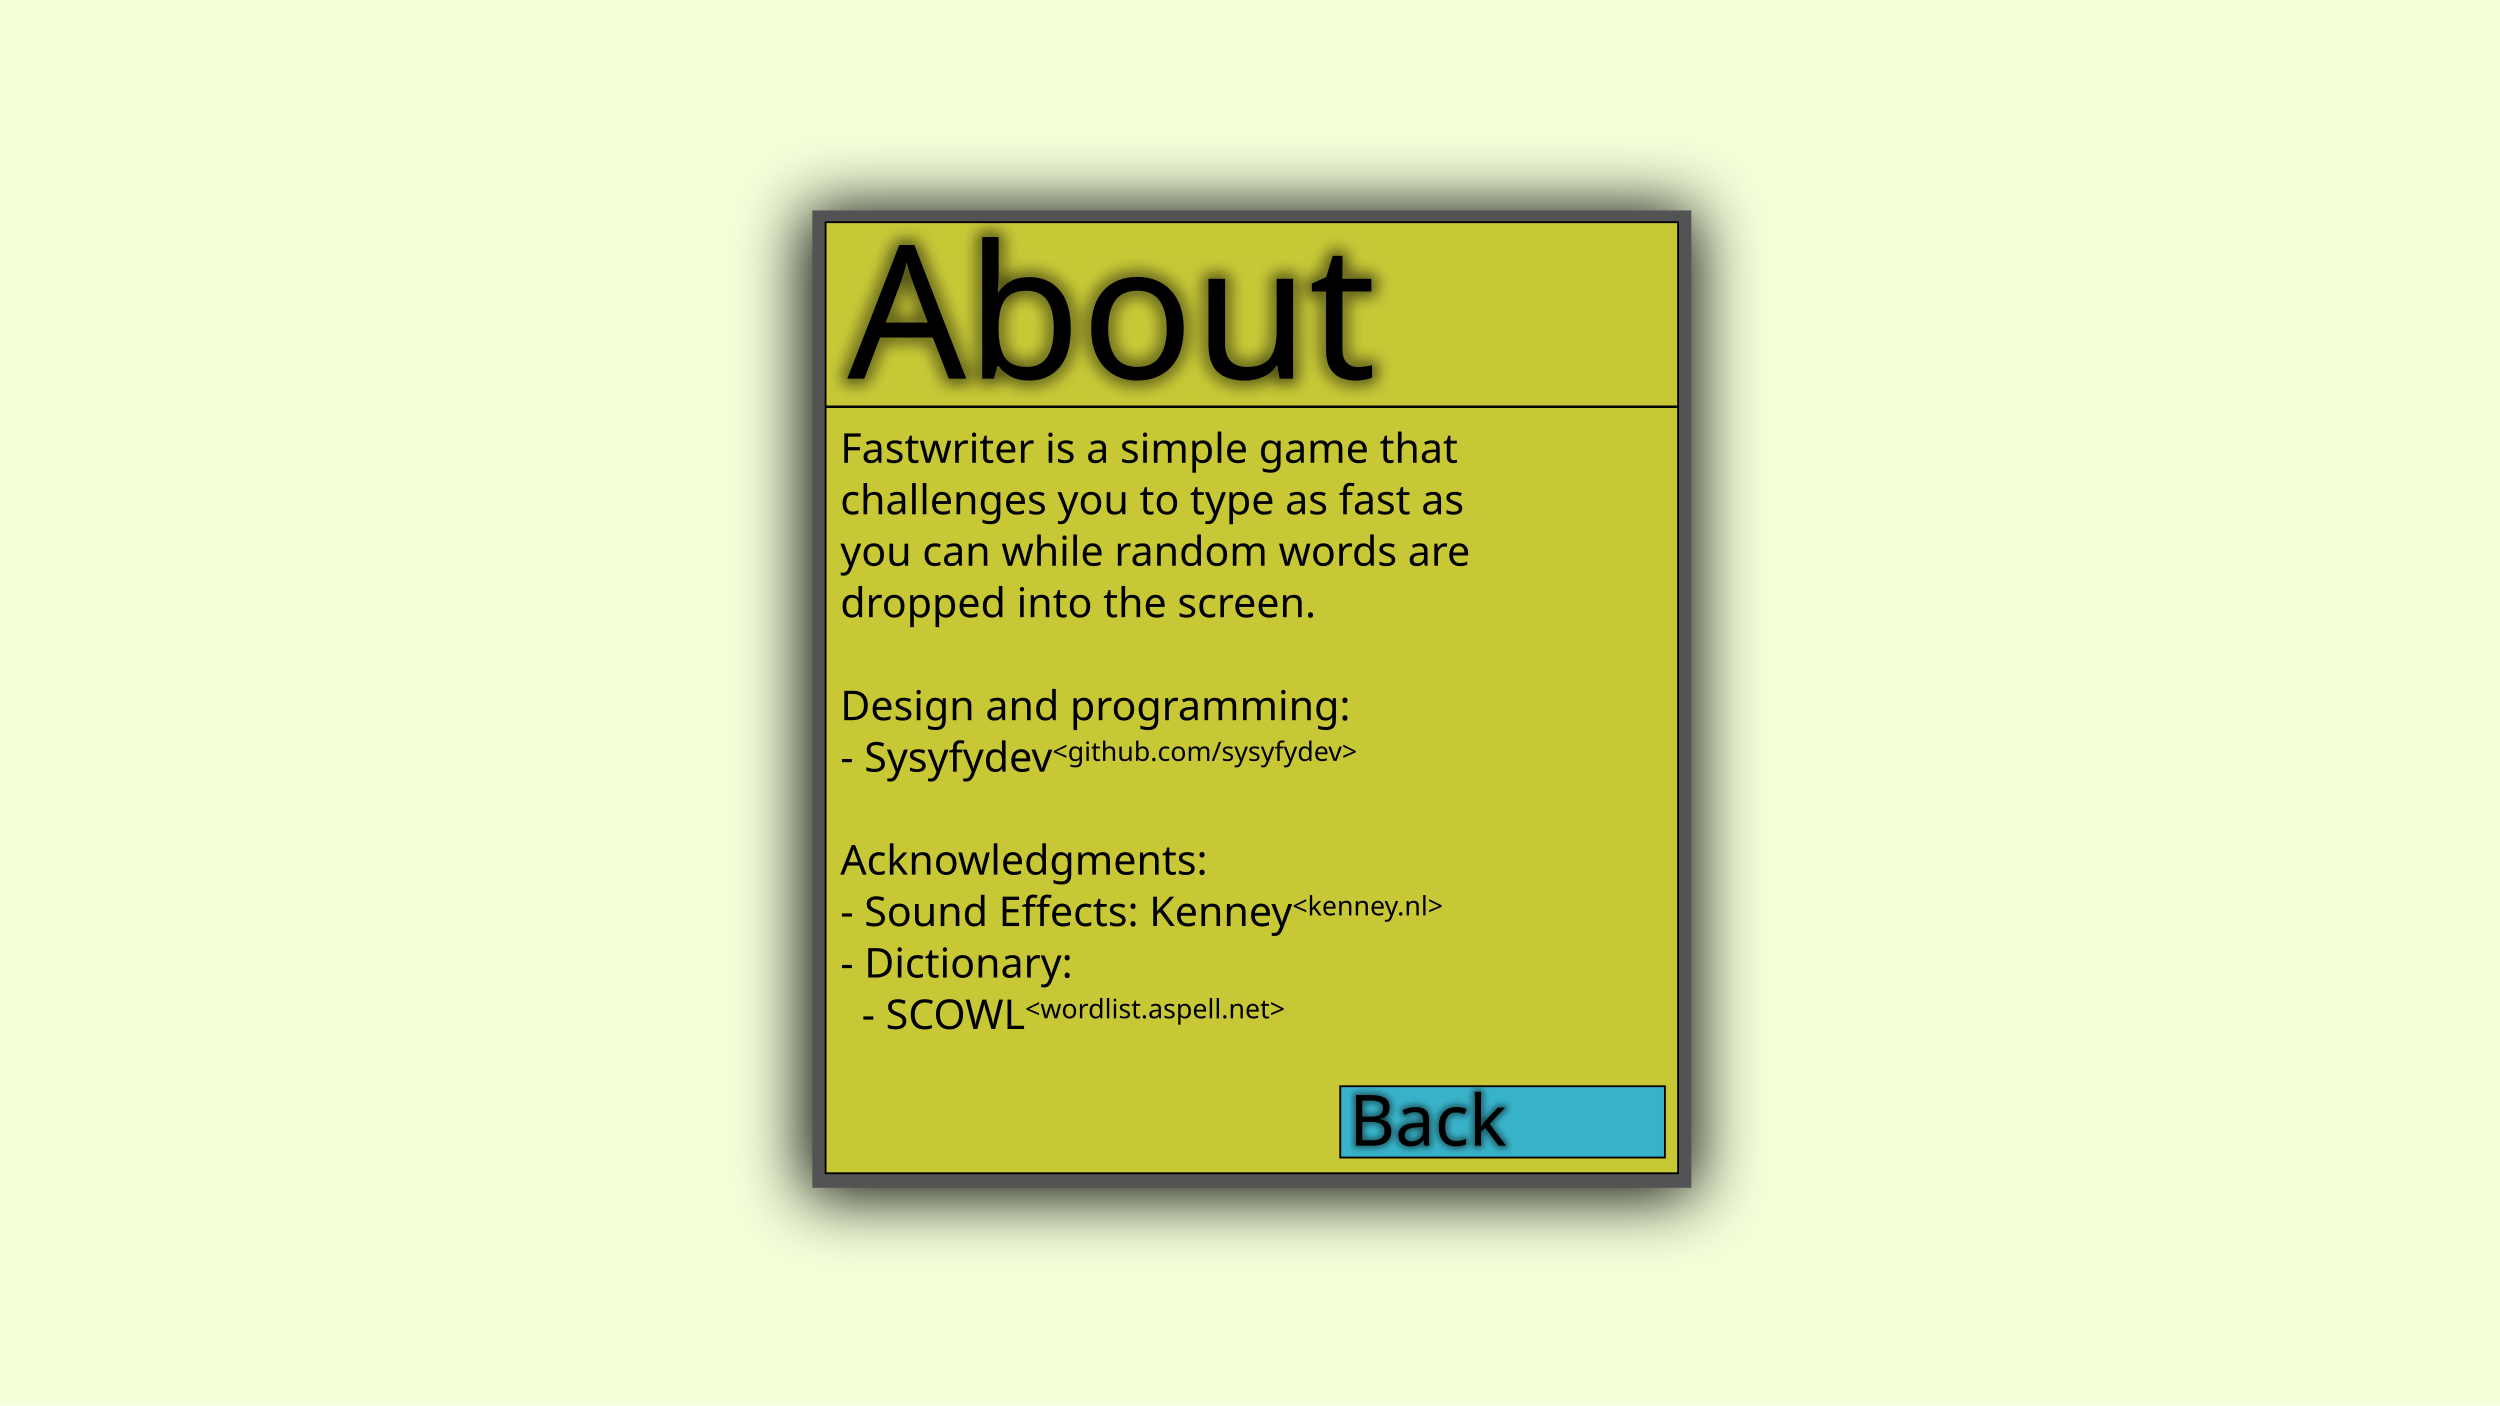
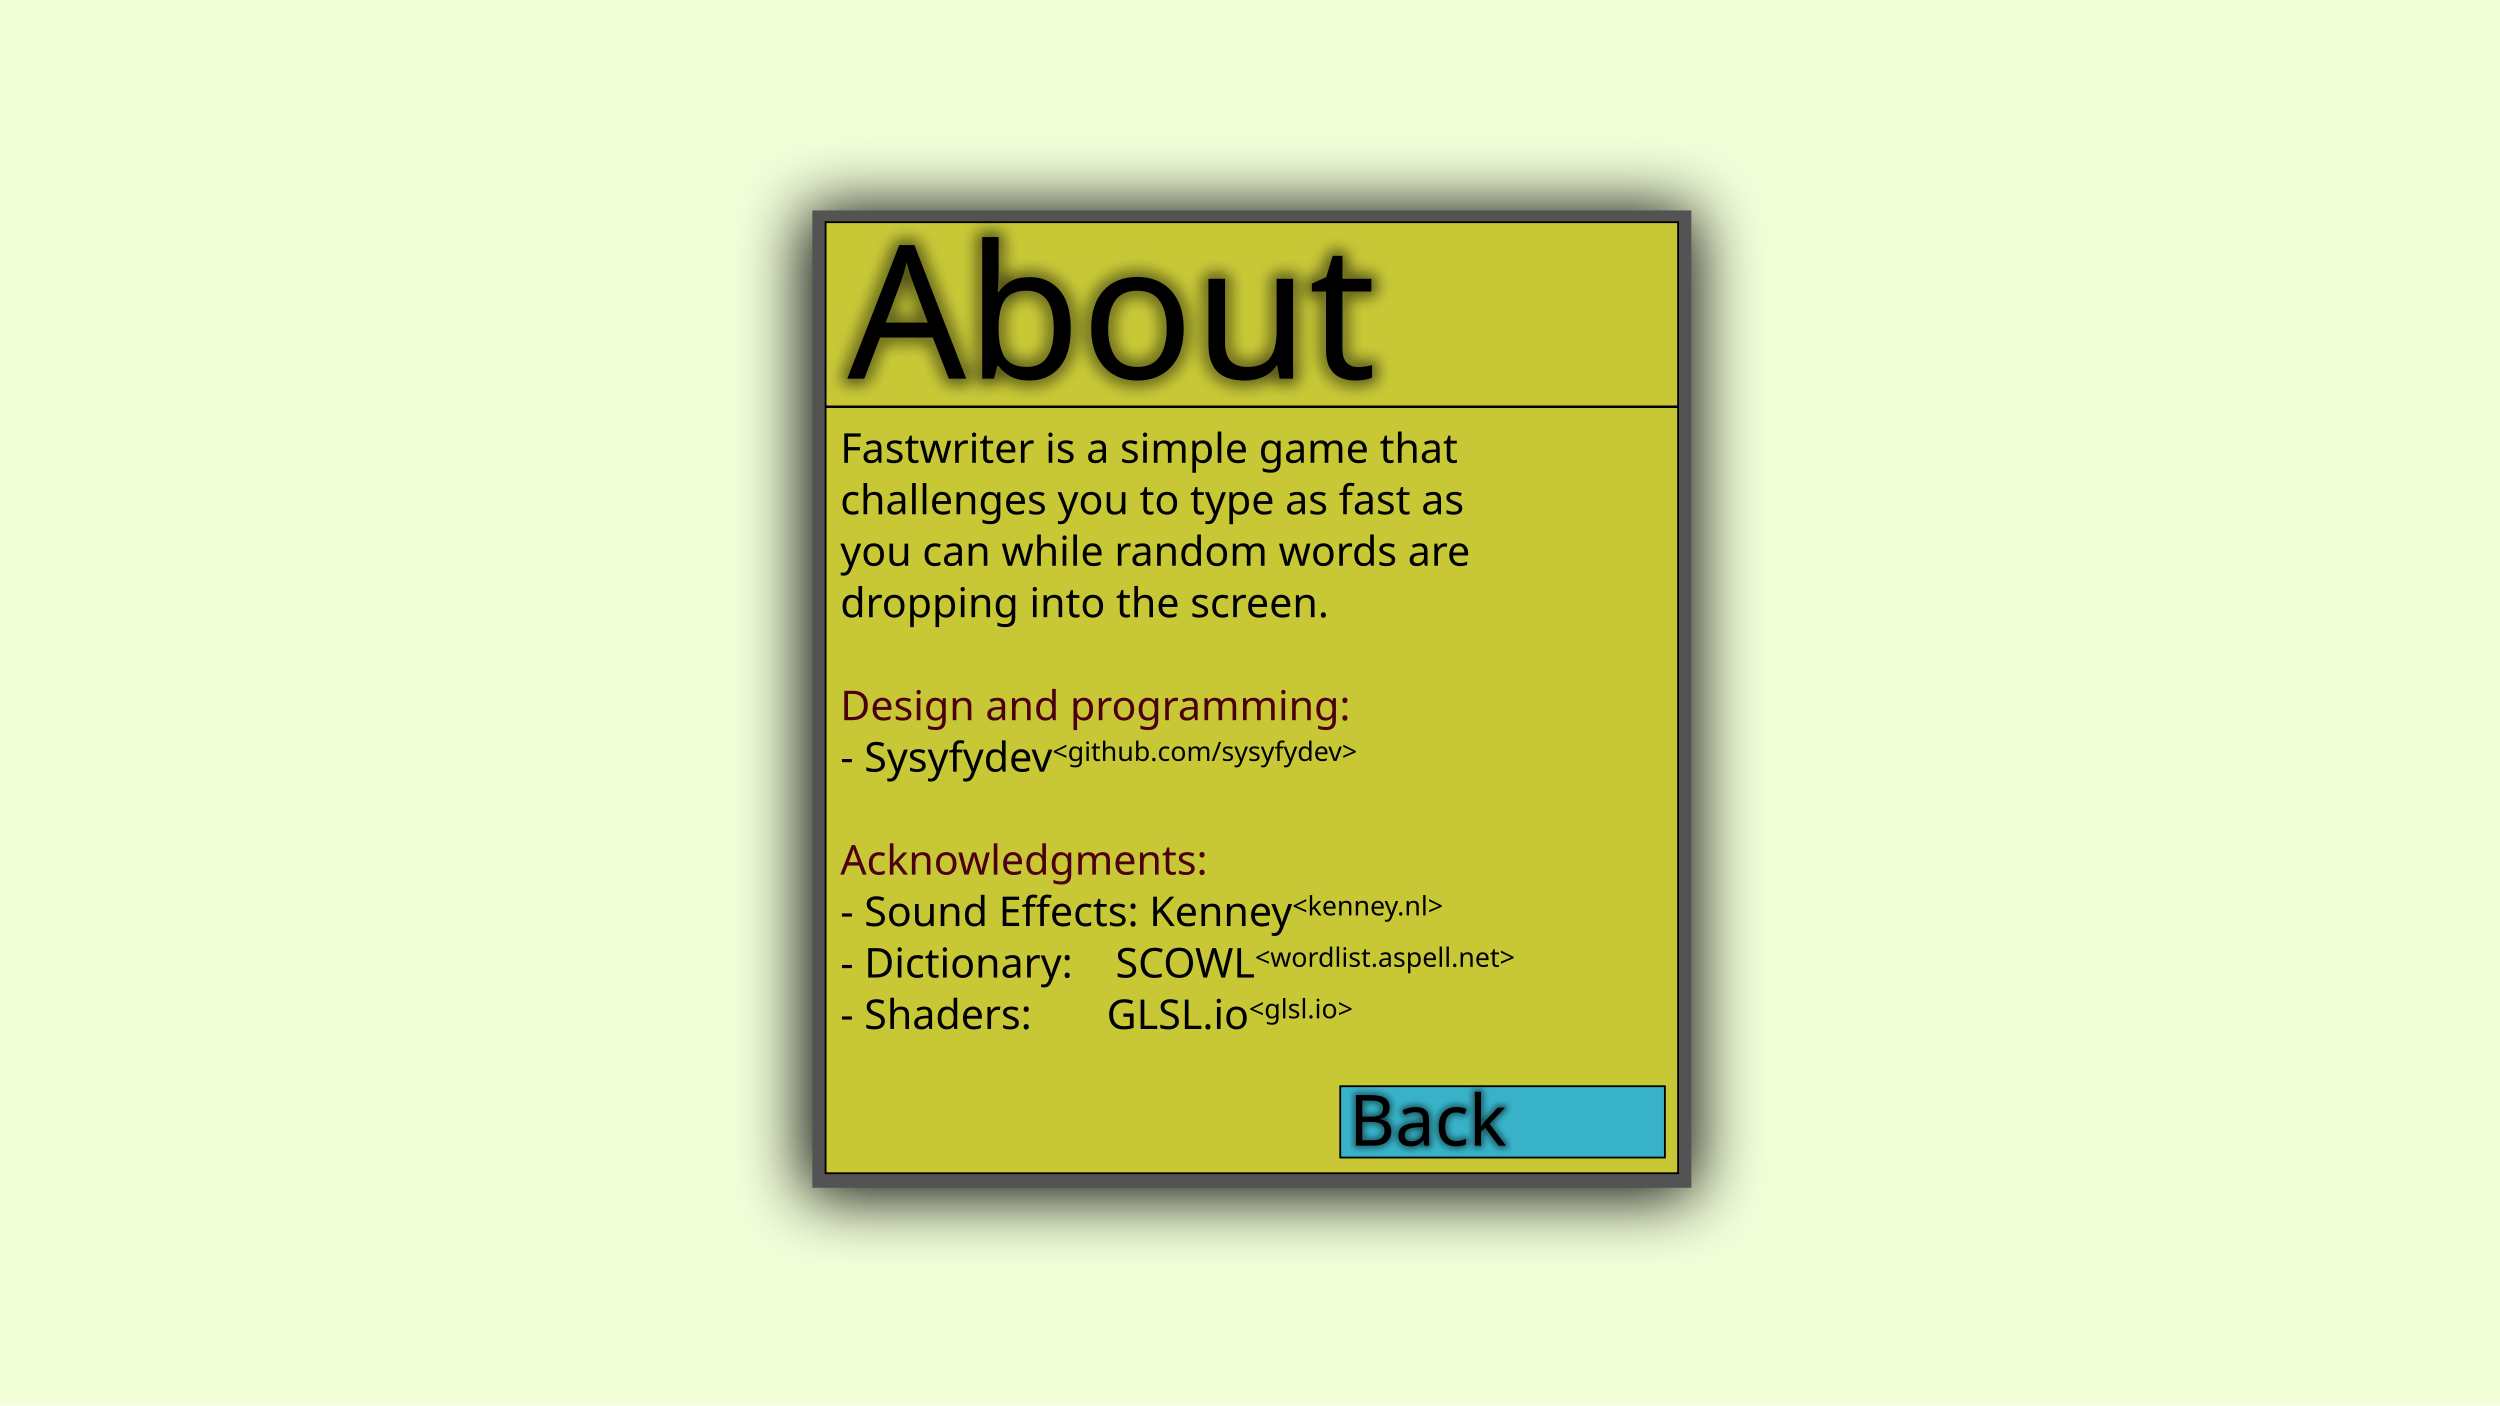
<svg xmlns="http://www.w3.org/2000/svg" width="1366" height="768" id="svg3055" version="1.1">
  <defs id="defs3057">
    <filter style="color-interpolation-filters:sRGB" id="filter4535" x="-0.038" width="1.076" y="-0.14" height="1.281">
      <feGaussianBlur stdDeviation="6.094" id="feGaussianBlur4537" />
    </filter>
    <filter style="color-interpolation-filters:sRGB" id="filter18458" x="-0.088" width="1.177" y="-0.08" height="1.16">
      <feGaussianBlur stdDeviation="17.925" id="feGaussianBlur18460" />
    </filter>
    <filter style="color-interpolation-filters:sRGB" id="filter4271" x="-0.037" width="1.073" y="-0.168" height="1.336">
      <feGaussianBlur stdDeviation="7.004" id="feGaussianBlur4273" />
    </filter>
  </defs>
  <g id="layer1" transform="translate(0,-284.3622)">
    <rect style="fill:#f2ffd9;fill-opacity:1;stroke:none" id="rect3063-6" width="1366" height="768" x="0" y="284.362" />
-     <rect y="399.362" x="439.871" height="538" width="486.259" id="rect18320" style="opacity:1;fill:#000000;fill-opacity:1;stroke:none;stroke-width:1;stroke-miterlimit:4;stroke-dasharray:none;stroke-opacity:1;filter:url(#filter18458)" />
-     <rect style="opacity:1;fill:#535353;fill-opacity:1;stroke:none;stroke-width:1;stroke-miterlimit:4;stroke-dasharray:none;stroke-opacity:1" id="rect7013" width="480.259" height="534" x="443.871" y="399.362" />
-     <rect style="fill:#c8c837;fill-opacity:1;stroke:#000000;stroke-width:1;stroke-miterlimit:4;stroke-dasharray:none;stroke-opacity:1" id="rect3063-4-3-1" width="465.819" height="519.65" x="451.099" y="405.777" />
-     <text id="text4531" y="870.742" x="368.991" style="font-style:normal;font-weight:normal;font-size:40px;line-height:125%;font-family:Sans;letter-spacing:0px;word-spacing:0px;fill:none;fill-opacity:1;stroke:#000000;stroke-width:5;stroke-miterlimit:4;stroke-dasharray:none;stroke-opacity:1;filter:url(#filter4535)" xml:space="preserve" transform="matrix(0.707124,0,0,0.707124,202.0343,-124.4451)">
-       <tspan style="font-style:normal;font-variant:normal;font-weight:normal;font-stretch:normal;font-size:144px;font-family:saxMono;-inkscape-font-specification:saxMono;fill:none;stroke:#000000;stroke-width:5;stroke-miterlimit:4;stroke-dasharray:none;stroke-opacity:1" y="870.742" x="368.991" id="tspan4533">About</tspan>
-     </text>
-     <text xml:space="preserve" style="font-style:normal;font-weight:normal;font-size:28.285px;line-height:125%;font-family:Sans;letter-spacing:0px;word-spacing:0px;fill:#000000;fill-opacity:1;stroke:none" x="462.956" y="491.278" id="text4050-57">
-       <tspan id="tspan4052-734" x="462.956" y="491.278" style="font-style:normal;font-variant:normal;font-weight:normal;font-stretch:normal;font-size:101.826px;font-family:saxMono;-inkscape-font-specification:saxMono">About</tspan>
-     </text>
-     <text id="text18827" y="537.246" x="459.131" style="font-style:normal;font-weight:normal;font-size:40px;line-height:125%;font-family:sans-serif;letter-spacing:0px;word-spacing:0px;fill:#000000;fill-opacity:1;stroke:none;stroke-width:1px;stroke-linecap:butt;stroke-linejoin:miter;stroke-opacity:1" xml:space="preserve">
-       <tspan style="font-style:normal;font-variant:normal;font-weight:normal;font-stretch:normal;font-size:22.5px;font-family:saxMono;-inkscape-font-specification:saxMono" y="537.246" x="459.131" id="tspan18839">Fastwriter is a simple game that</tspan>
-       <tspan style="font-style:normal;font-variant:normal;font-weight:normal;font-stretch:normal;font-size:22.5px;font-family:saxMono;-inkscape-font-specification:saxMono" y="565.371" x="459.131" id="tspan4265">challenges you to type as fast as</tspan>
-       <tspan style="font-style:normal;font-variant:normal;font-weight:normal;font-stretch:normal;font-size:22.5px;font-family:saxMono;-inkscape-font-specification:saxMono" y="593.496" x="459.131" id="tspan4267">you can while random words are</tspan>
-       <tspan style="font-style:normal;font-variant:normal;font-weight:normal;font-stretch:normal;font-size:22.5px;font-family:saxMono;-inkscape-font-specification:saxMono" y="621.621" x="459.131" id="tspan4270">dropped into the screen.</tspan>
-       <tspan style="font-style:normal;font-variant:normal;font-weight:normal;font-stretch:normal;font-size:22.5px;font-family:saxMono;-inkscape-font-specification:saxMono" y="649.746" x="459.131" id="tspan4292" />
-       <tspan style="font-style:normal;font-variant:normal;font-weight:normal;font-stretch:normal;font-size:22.5px;font-family:saxMono;-inkscape-font-specification:saxMono" y="677.871" x="459.131" id="tspan18843">Design and programming:</tspan>
-       <tspan style="font-style:normal;font-variant:normal;font-weight:normal;font-stretch:normal;font-size:22.5px;font-family:saxMono;-inkscape-font-specification:saxMono" y="705.996" x="459.131" id="tspan18845">- Sysyfydev<tspan style="font-size:65%;baseline-shift:super" id="tspan4336">&lt;github.com/sysyfydev&gt;</tspan>
-       </tspan>
-       <tspan style="font-style:normal;font-variant:normal;font-weight:normal;font-stretch:normal;font-size:22.5px;font-family:saxMono;-inkscape-font-specification:saxMono" y="734.121" x="459.131" id="tspan18849" />
-       <tspan style="font-style:normal;font-variant:normal;font-weight:normal;font-stretch:normal;font-size:22.5px;font-family:saxMono;-inkscape-font-specification:saxMono" y="762.246" x="459.131" id="tspan4294">Acknowledgments:</tspan>
-       <tspan style="font-style:normal;font-variant:normal;font-weight:normal;font-stretch:normal;font-size:22.5px;font-family:saxMono;-inkscape-font-specification:saxMono" y="790.371" x="459.131" id="tspan4288">- Sound Effects: Kenney<tspan style="font-size:65%;baseline-shift:super" id="tspan4334">&lt;kenney.nl&gt;</tspan>
-       </tspan>
-       <tspan style="font-style:normal;font-variant:normal;font-weight:normal;font-stretch:normal;font-size:22.5px;font-family:saxMono;-inkscape-font-specification:saxMono" y="818.496" x="459.131" id="tspan4278">- Dictionary: </tspan>
-       <tspan style="font-style:normal;font-variant:normal;font-weight:normal;font-stretch:normal;font-size:22.5px;font-family:saxMono;-inkscape-font-specification:saxMono" y="846.621" x="459.131" id="tspan4290">  - SCOWL<tspan style="font-size:65%;baseline-shift:super" id="tspan4326">&lt;wordlist.aspell.net&gt;</tspan>
-       </tspan>
-     </text>
-     <rect y="-507.292" x="451.099" height="1.35" width="465.819" id="rect18855" style="fill:#000000;fill-opacity:1;stroke:none;stroke-width:1.59;stroke-miterlimit:4;stroke-dasharray:none;stroke-opacity:1" transform="scale(1,-1)" />
-     <rect style="fill:#37b2c8;fill-opacity:1;stroke:#000000;stroke-width:1;stroke-miterlimit:4;stroke-dasharray:none;stroke-opacity:1" id="rect3063-4-3-1-8" width="177.387" height="38.971" x="732.307" y="877.877" />
-     <text id="text4267" y="569.7" x="369.538" style="font-style:normal;font-weight:normal;font-size:40px;line-height:125%;font-family:Sans;letter-spacing:0px;word-spacing:0px;fill:none;fill-opacity:1;stroke:#000000;stroke-width:5;stroke-miterlimit:4;stroke-dasharray:none;stroke-opacity:1;filter:url(#filter4271)" xml:space="preserve" transform="matrix(0.2687678,0,0,0.2687678,637.8084,757.2368)">
-       <tspan style="font-style:normal;font-variant:normal;font-weight:normal;font-stretch:normal;font-size:144px;font-family:saxMono;-inkscape-font-specification:saxMono;fill:none;stroke:#000000;stroke-width:5;stroke-miterlimit:4;stroke-dasharray:none;stroke-opacity:1" y="569.7" x="369.538" id="tspan4269">Back</tspan>
-     </text>
-     <text xml:space="preserve" style="font-style:normal;font-weight:normal;font-size:10.751px;line-height:125%;font-family:Sans;letter-spacing:0px;word-spacing:0px;fill:#000000;fill-opacity:1;stroke:none" x="737.128" y="910.354" id="text4050-6">
-       <tspan id="tspan4052-7" x="737.128" y="910.354" style="font-style:normal;font-variant:normal;font-weight:normal;font-stretch:normal;font-size:38.703px;font-family:saxMono;-inkscape-font-specification:saxMono">Back</tspan>
-     </text>
+     <g id="g15862">
+       <rect style="opacity:1;fill:#000000;fill-opacity:1;stroke:none;stroke-width:1;stroke-miterlimit:4;stroke-dasharray:none;stroke-opacity:1;filter:url(#filter18458)" id="rect18320" width="486.259" height="538" x="439.871" y="399.362" />
+       <rect y="399.362" x="443.871" height="534" width="480.259" id="rect7013" style="opacity:1;fill:#535353;fill-opacity:1;stroke:none;stroke-width:1;stroke-miterlimit:4;stroke-dasharray:none;stroke-opacity:1" />
+       <rect y="405.777" x="451.099" height="519.65" width="465.819" id="rect3063-4-3-1" style="fill:#c8c837;fill-opacity:1;stroke:#000000;stroke-width:1;stroke-miterlimit:4;stroke-dasharray:none;stroke-opacity:1" />
+       <text transform="matrix(0.707124,0,0,0.707124,202.0343,-124.4451)" xml:space="preserve" style="font-style:normal;font-weight:normal;font-size:40px;line-height:125%;font-family:Sans;letter-spacing:0px;word-spacing:0px;fill:none;fill-opacity:1;stroke:#000000;stroke-width:5;stroke-miterlimit:4;stroke-dasharray:none;stroke-opacity:1;filter:url(#filter4535)" x="368.991" y="870.742" id="text4531">
+         <tspan id="tspan4533" x="368.991" y="870.742" style="font-style:normal;font-variant:normal;font-weight:normal;font-stretch:normal;font-size:144px;font-family:saxMono;-inkscape-font-specification:saxMono;fill:none;stroke:#000000;stroke-width:5;stroke-miterlimit:4;stroke-dasharray:none;stroke-opacity:1">About</tspan>
+       </text>
+       <text id="text4050-57" y="491.278" x="462.956" style="font-style:normal;font-weight:normal;font-size:28.285px;line-height:125%;font-family:Sans;letter-spacing:0px;word-spacing:0px;fill:#000000;fill-opacity:1;stroke:none" xml:space="preserve">
+         <tspan style="font-style:normal;font-variant:normal;font-weight:normal;font-stretch:normal;font-size:101.826px;font-family:saxMono;-inkscape-font-specification:saxMono" y="491.278" x="462.956" id="tspan4052-734">About</tspan>
+       </text>
+       <text xml:space="preserve" style="font-style:normal;font-weight:normal;font-size:40px;line-height:125%;font-family:sans-serif;letter-spacing:0px;word-spacing:0px;fill:#000000;fill-opacity:1;stroke:none;stroke-width:1px;stroke-linecap:butt;stroke-linejoin:miter;stroke-opacity:1" x="459.131" y="537.246" id="text18827">
+         <tspan id="tspan18839" x="459.131" y="537.246" style="font-style:normal;font-variant:normal;font-weight:normal;font-stretch:normal;font-size:22.5px;font-family:saxMono;-inkscape-font-specification:saxMono">Fastwriter is a simple game that</tspan>
+         <tspan id="tspan4265" x="459.131" y="565.371" style="font-style:normal;font-variant:normal;font-weight:normal;font-stretch:normal;font-size:22.5px;font-family:saxMono;-inkscape-font-specification:saxMono">challenges you to type as fast as</tspan>
+         <tspan id="tspan4267" x="459.131" y="593.496" style="font-style:normal;font-variant:normal;font-weight:normal;font-stretch:normal;font-size:22.5px;font-family:saxMono;-inkscape-font-specification:saxMono">you can while random words are</tspan>
+         <tspan id="tspan4270" x="459.131" y="621.621" style="font-style:normal;font-variant:normal;font-weight:normal;font-stretch:normal;font-size:22.5px;font-family:saxMono;-inkscape-font-specification:saxMono">dropping into the screen.</tspan>
+         <tspan id="tspan4292" x="459.131" y="649.746" style="font-style:normal;font-variant:normal;font-weight:normal;font-stretch:normal;font-size:22.5px;font-family:saxMono;-inkscape-font-specification:saxMono" />
+         <tspan id="tspan18843" x="459.131" y="677.871" style="font-style:normal;font-variant:normal;font-weight:normal;font-stretch:normal;font-size:22.5px;font-family:saxMono;-inkscape-font-specification:saxMono;fill:#4d000e;fill-opacity:1">Design and programming:</tspan>
+         <tspan id="tspan18845" x="459.131" y="705.996" style="font-style:normal;font-variant:normal;font-weight:normal;font-stretch:normal;font-size:22.5px;font-family:saxMono;-inkscape-font-specification:saxMono">- Sysyfydev<tspan style="font-size:65%;baseline-shift:super;fill:#000000;fill-opacity:1" id="tspan16953">&lt;github.com/sysyfydev&gt;</tspan>
+         </tspan>
+         <tspan id="tspan18849" x="459.131" y="734.121" style="font-style:normal;font-variant:normal;font-weight:normal;font-stretch:normal;font-size:22.5px;font-family:saxMono;-inkscape-font-specification:saxMono" />
+         <tspan id="tspan4294" x="459.131" y="762.246" style="font-style:normal;font-variant:normal;font-weight:normal;font-stretch:normal;font-size:22.5px;font-family:saxMono;-inkscape-font-specification:saxMono;fill:#4d000e;fill-opacity:1">Acknowledgments:</tspan>
+         <tspan id="tspan4288" x="459.131" y="790.371" style="font-style:normal;font-variant:normal;font-weight:normal;font-stretch:normal;font-size:22.5px;font-family:saxMono;-inkscape-font-specification:saxMono">- Sound Effects: Kenney<tspan id="tspan4334" style="font-size:65%;baseline-shift:super">&lt;kenney.nl&gt;</tspan>
+         </tspan>
+         <tspan id="tspan4290" x="459.131" y="818.496" style="font-style:normal;font-variant:normal;font-weight:normal;font-stretch:normal;font-size:22.5px;font-family:saxMono;-inkscape-font-specification:saxMono">- Dictionary:    SCOWL<tspan id="tspan4326" style="font-size:65%;baseline-shift:super">&lt;wordlist.aspell.net&gt;</tspan>
+         </tspan>
+         <tspan id="tspan14689" x="459.131" y="846.621" style="font-style:normal;font-variant:normal;font-weight:normal;font-stretch:normal;font-size:22.5px;font-family:saxMono;-inkscape-font-specification:saxMono">- Shaders:       GLSL.io<tspan id="tspan14693" style="font-size:65%;baseline-shift:super">&lt;glsl.io&gt;</tspan>
+         </tspan>
+       </text>
+       <rect transform="scale(1,-1)" style="fill:#000000;fill-opacity:1;stroke:none;stroke-width:1.59;stroke-miterlimit:4;stroke-dasharray:none;stroke-opacity:1" id="rect18855" width="465.819" height="1.35" x="451.099" y="-507.292" />
+       <rect y="877.877" x="732.307" height="38.971" width="177.387" id="rect3063-4-3-1-8" style="fill:#37b2c8;fill-opacity:1;stroke:#000000;stroke-width:1;stroke-miterlimit:4;stroke-dasharray:none;stroke-opacity:1" />
+       <text transform="matrix(0.2687678,0,0,0.2687678,637.8084,757.2368)" xml:space="preserve" style="font-style:normal;font-weight:normal;font-size:40px;line-height:125%;font-family:Sans;letter-spacing:0px;word-spacing:0px;fill:none;fill-opacity:1;stroke:#000000;stroke-width:5;stroke-miterlimit:4;stroke-dasharray:none;stroke-opacity:1;filter:url(#filter4271)" x="369.538" y="569.7" id="text4267">
+         <tspan id="tspan4269" x="369.538" y="569.7" style="font-style:normal;font-variant:normal;font-weight:normal;font-stretch:normal;font-size:144px;font-family:saxMono;-inkscape-font-specification:saxMono;fill:none;stroke:#000000;stroke-width:5;stroke-miterlimit:4;stroke-dasharray:none;stroke-opacity:1">Back</tspan>
+       </text>
+       <text id="text4050-6" y="910.354" x="737.128" style="font-style:normal;font-weight:normal;font-size:10.751px;line-height:125%;font-family:Sans;letter-spacing:0px;word-spacing:0px;fill:#000000;fill-opacity:1;stroke:none" xml:space="preserve">
+         <tspan style="font-style:normal;font-variant:normal;font-weight:normal;font-stretch:normal;font-size:38.703px;font-family:saxMono;-inkscape-font-specification:saxMono" y="910.354" x="737.128" id="tspan4052-7">Back</tspan>
+       </text>
+     </g>
  </g>
</svg>
